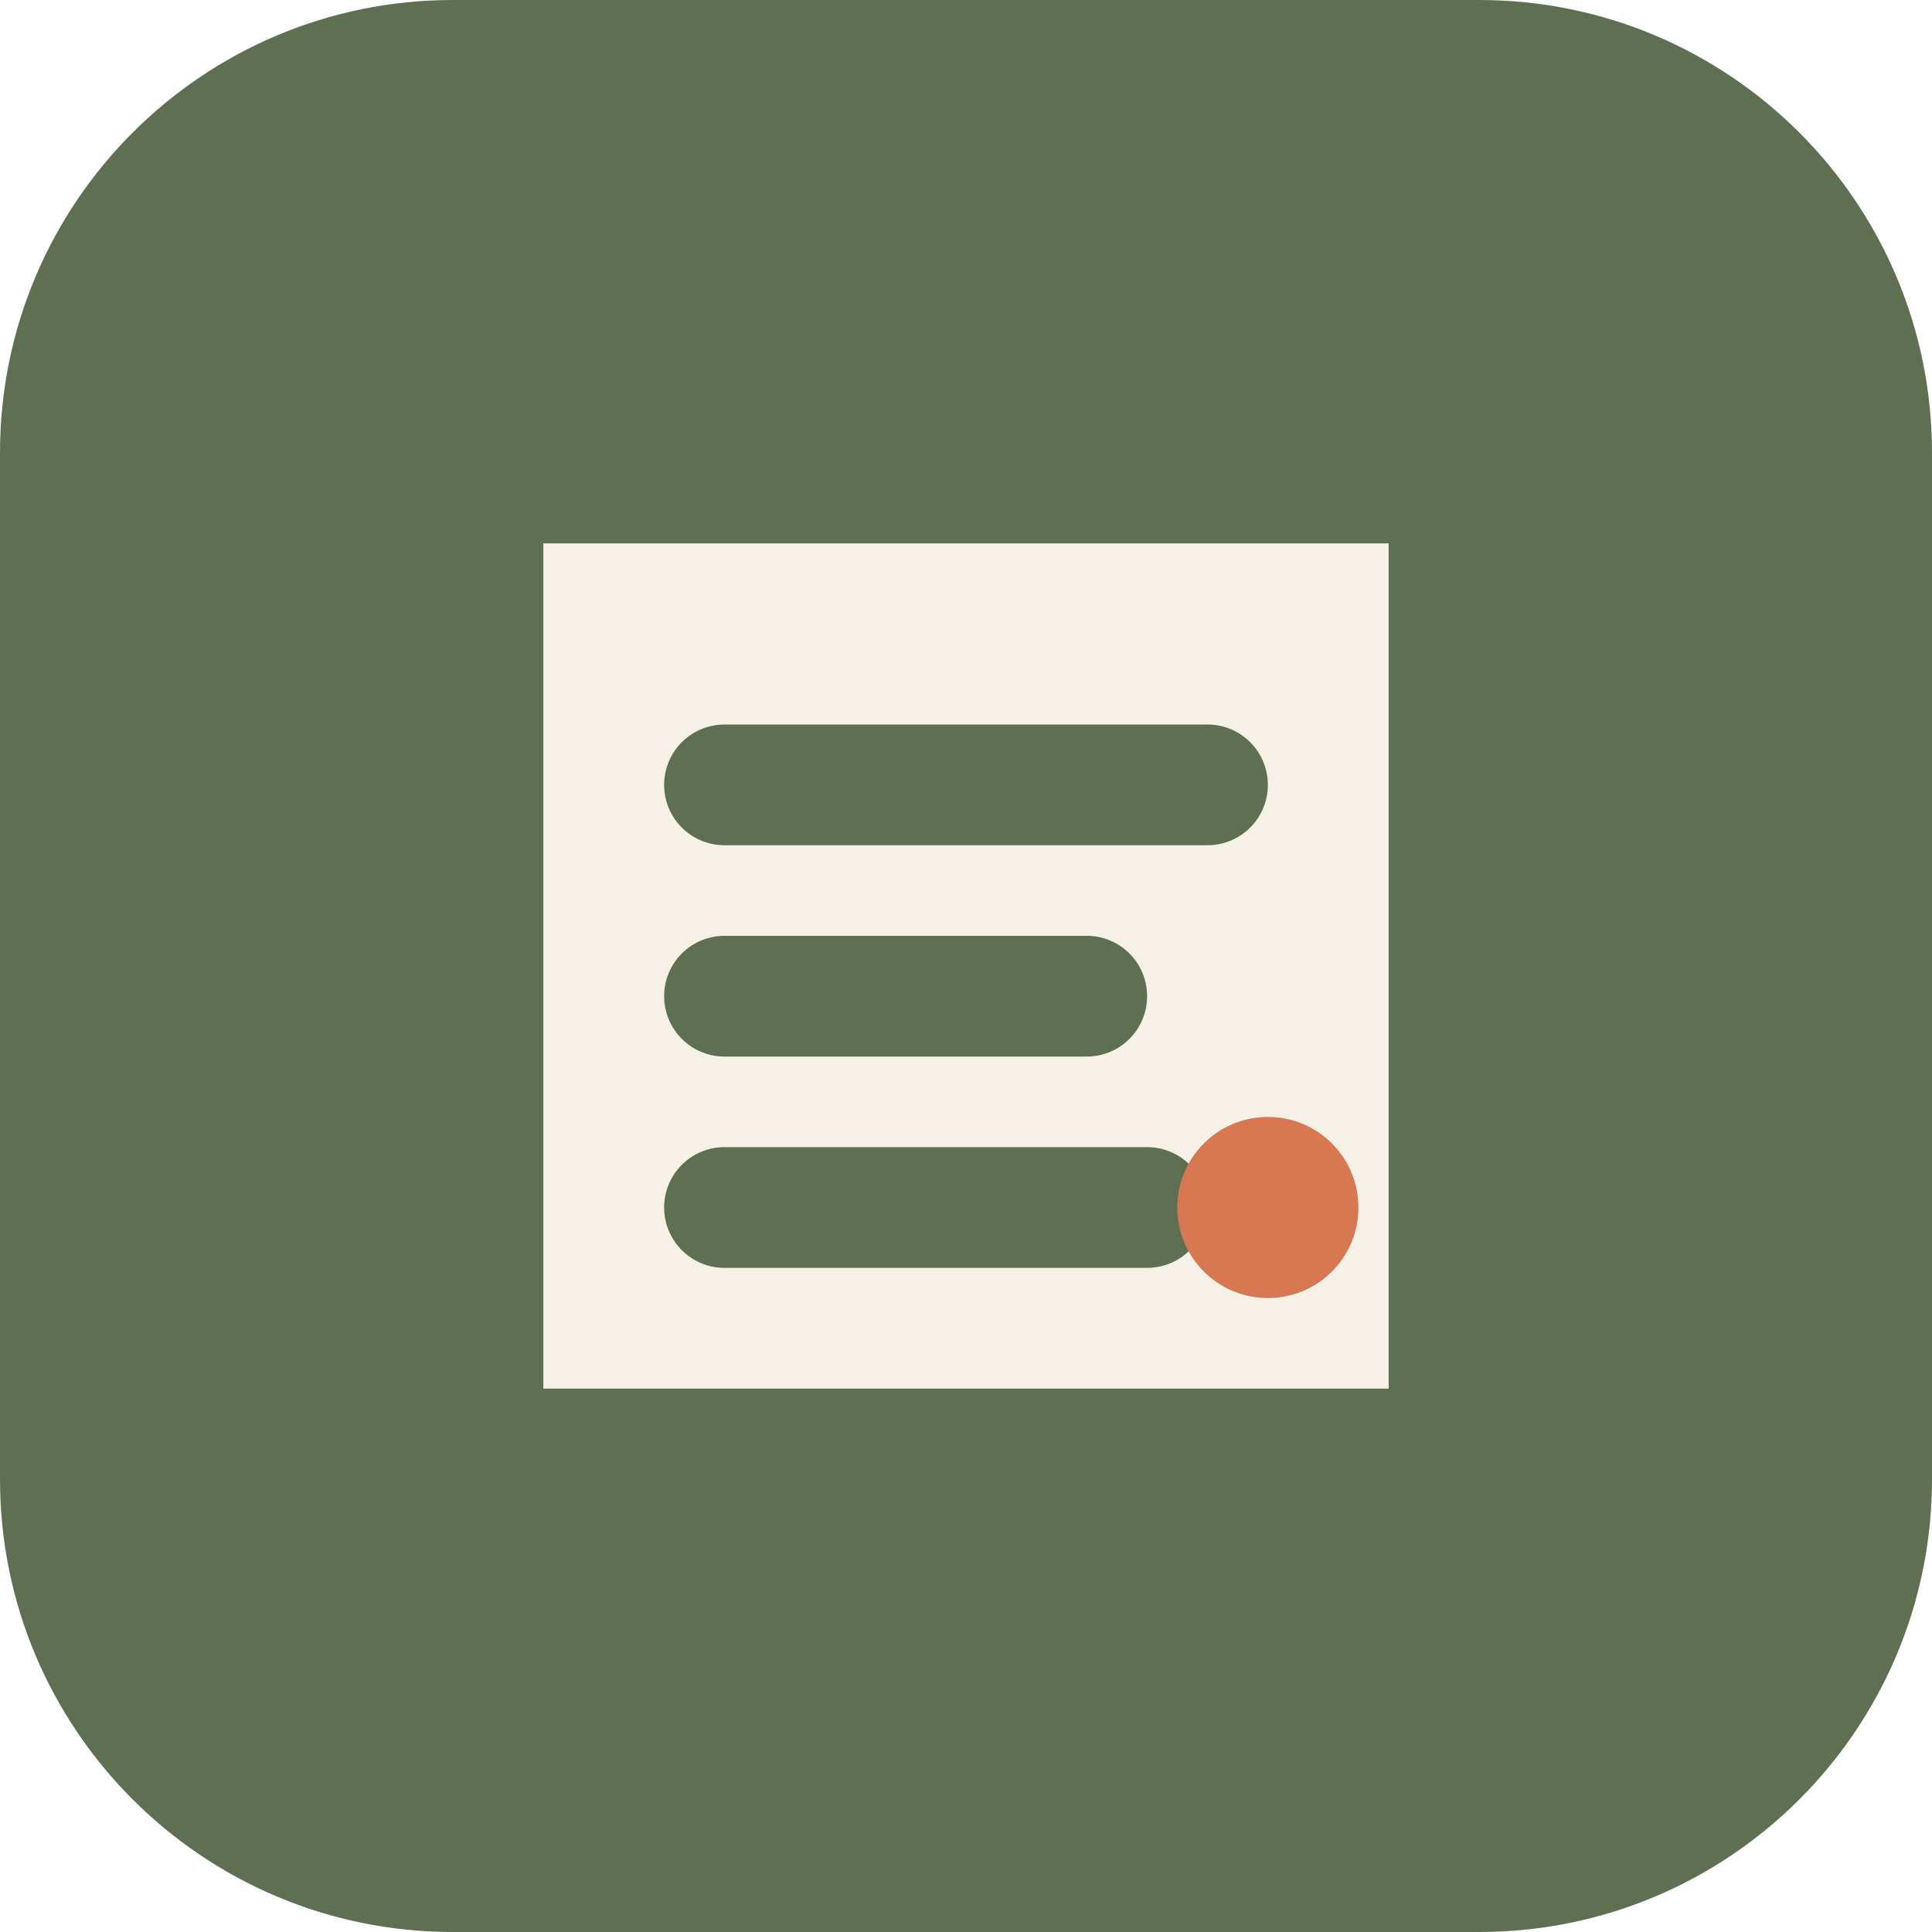
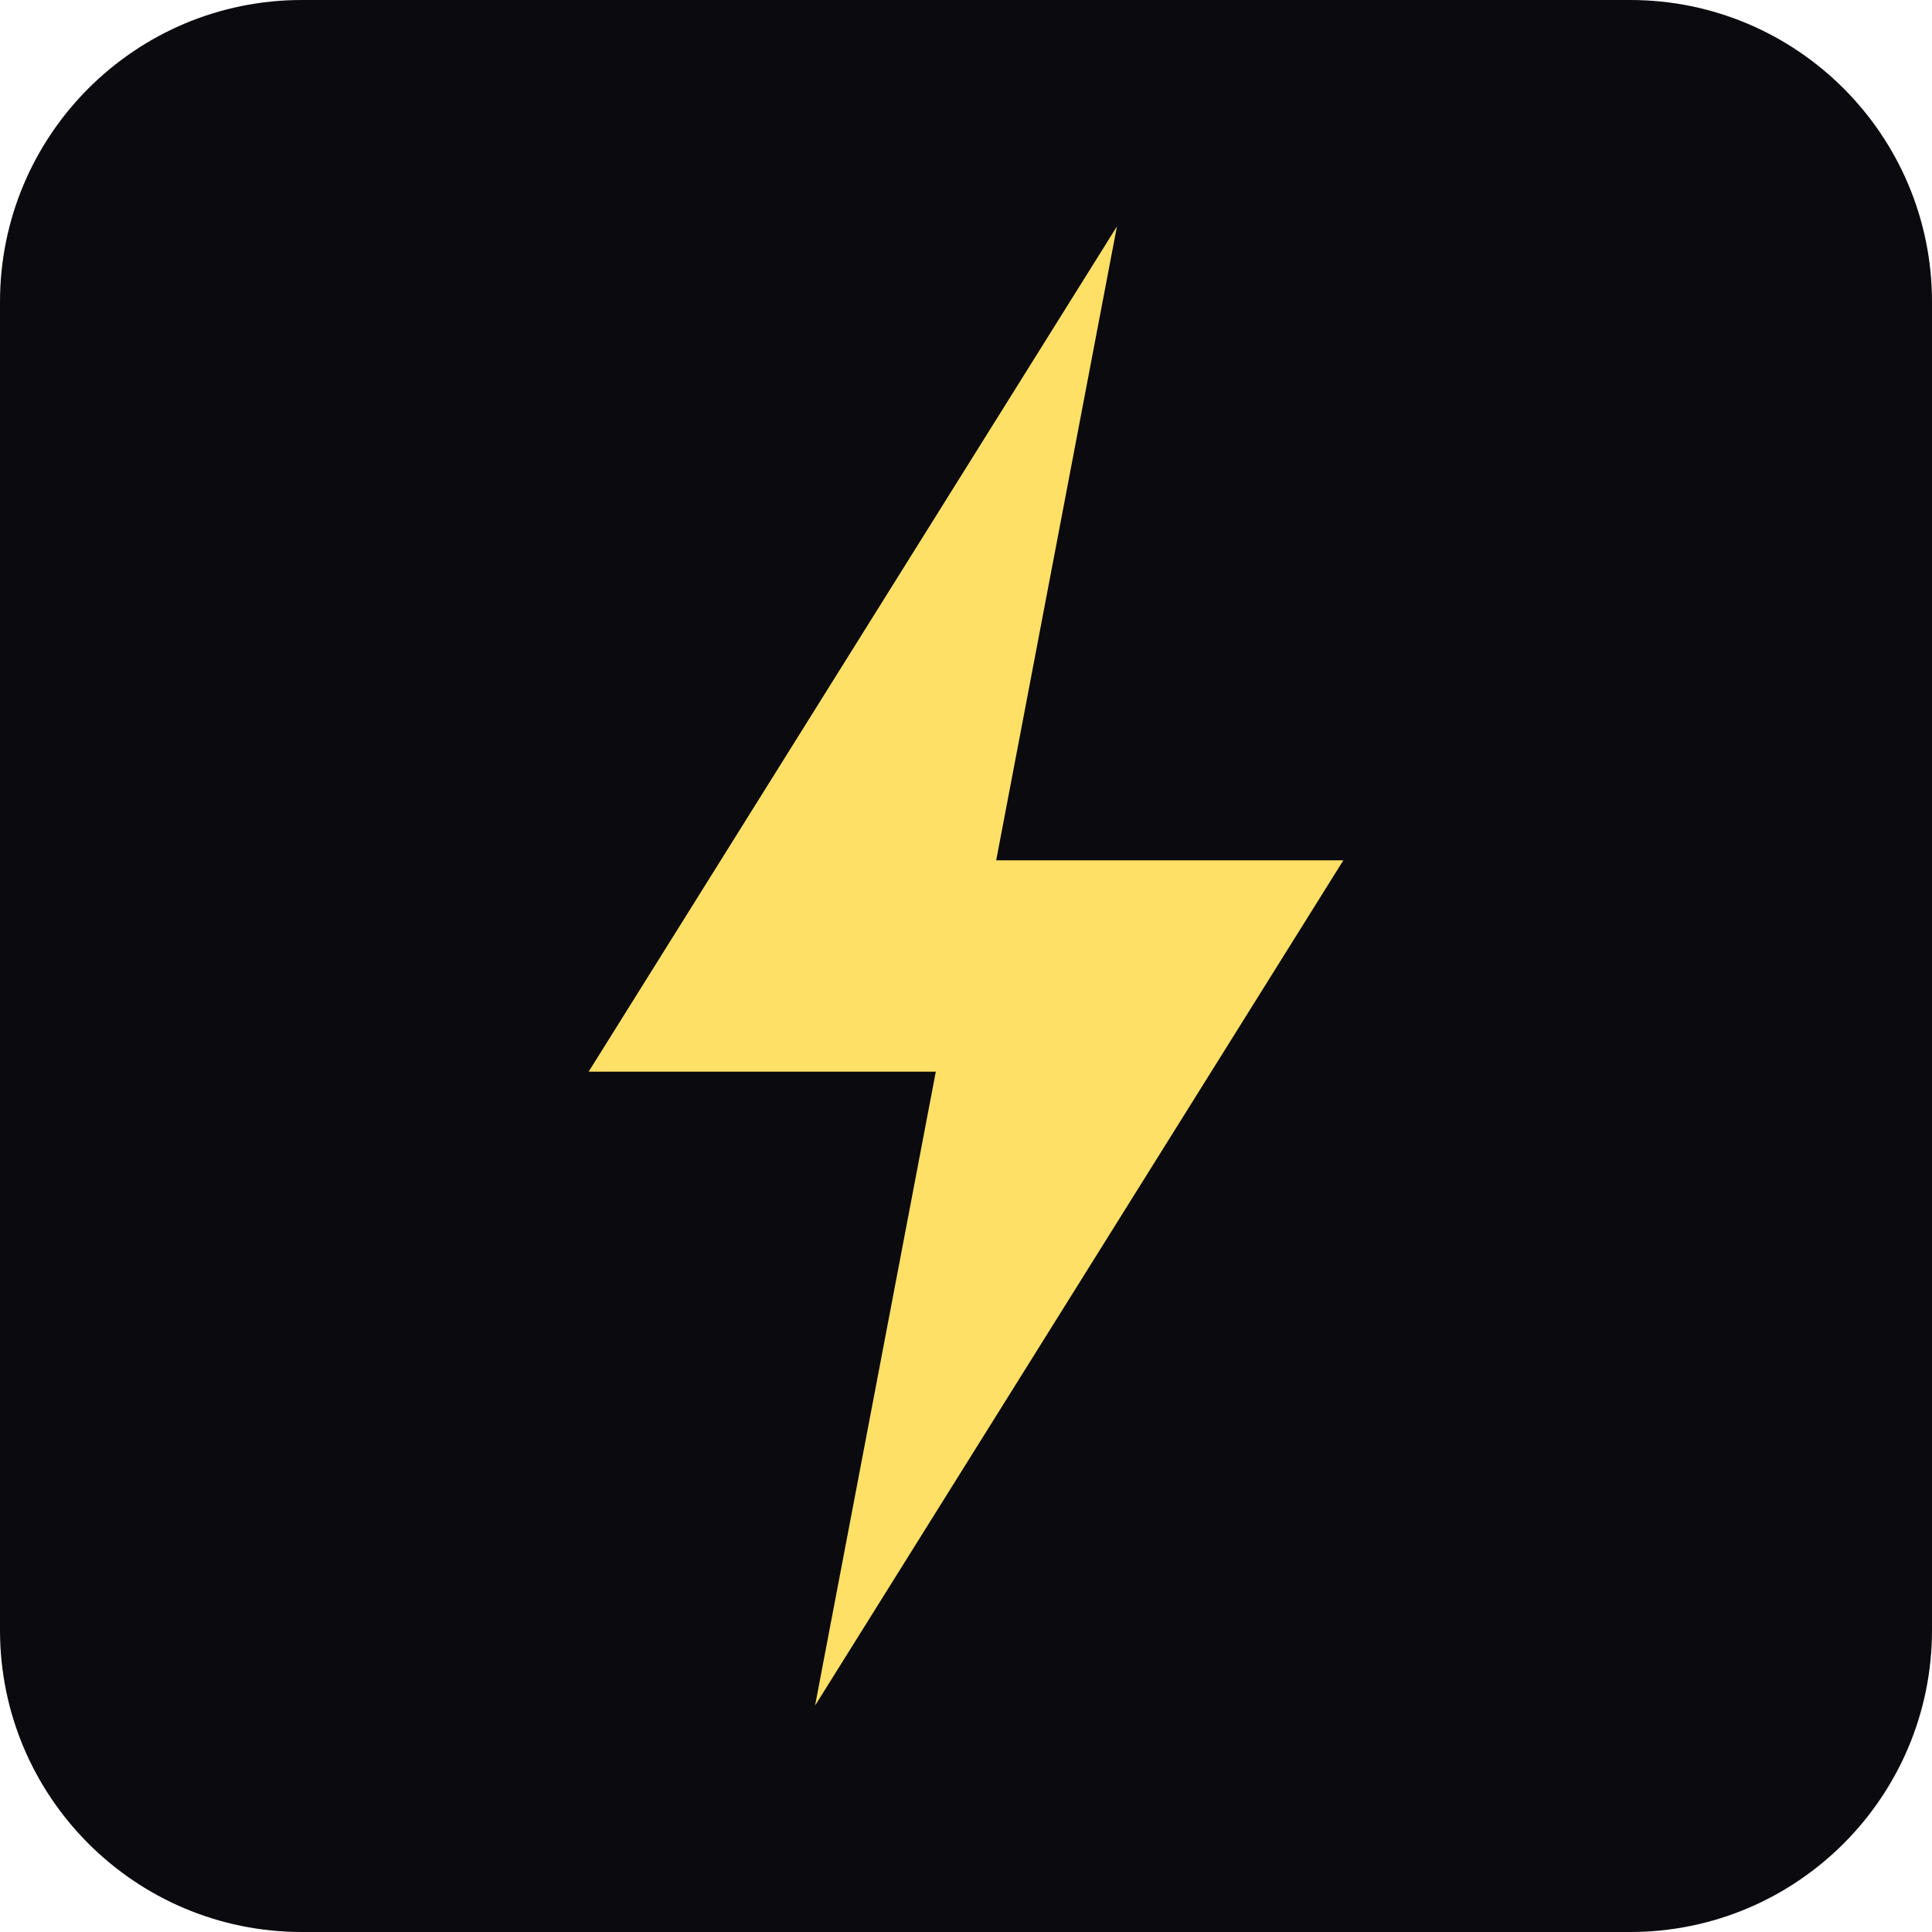
<svg xmlns="http://www.w3.org/2000/svg" viewBox="0 0 64 64">
-   <rect width="64" height="64" rx="15" fill="#5F6F52" />
-   <path d="M18 18h28v28H18z" fill="#F6F1E7" />
-   <path d="M24 26h16M24 33h12M24 40h14" stroke="#5F6F52" stroke-width="4" stroke-linecap="round" />
-   <circle cx="42" cy="40" r="3" fill="#D77852" />
+   <rect width="64" height="64" fill="#0a0a0f" rx="10" />
+   <polygon points="37,7.5 19.5,35.5 31,35.5 27,56.5 44.5,28.5 33,28.5" fill="#ffe066" />
</svg>
